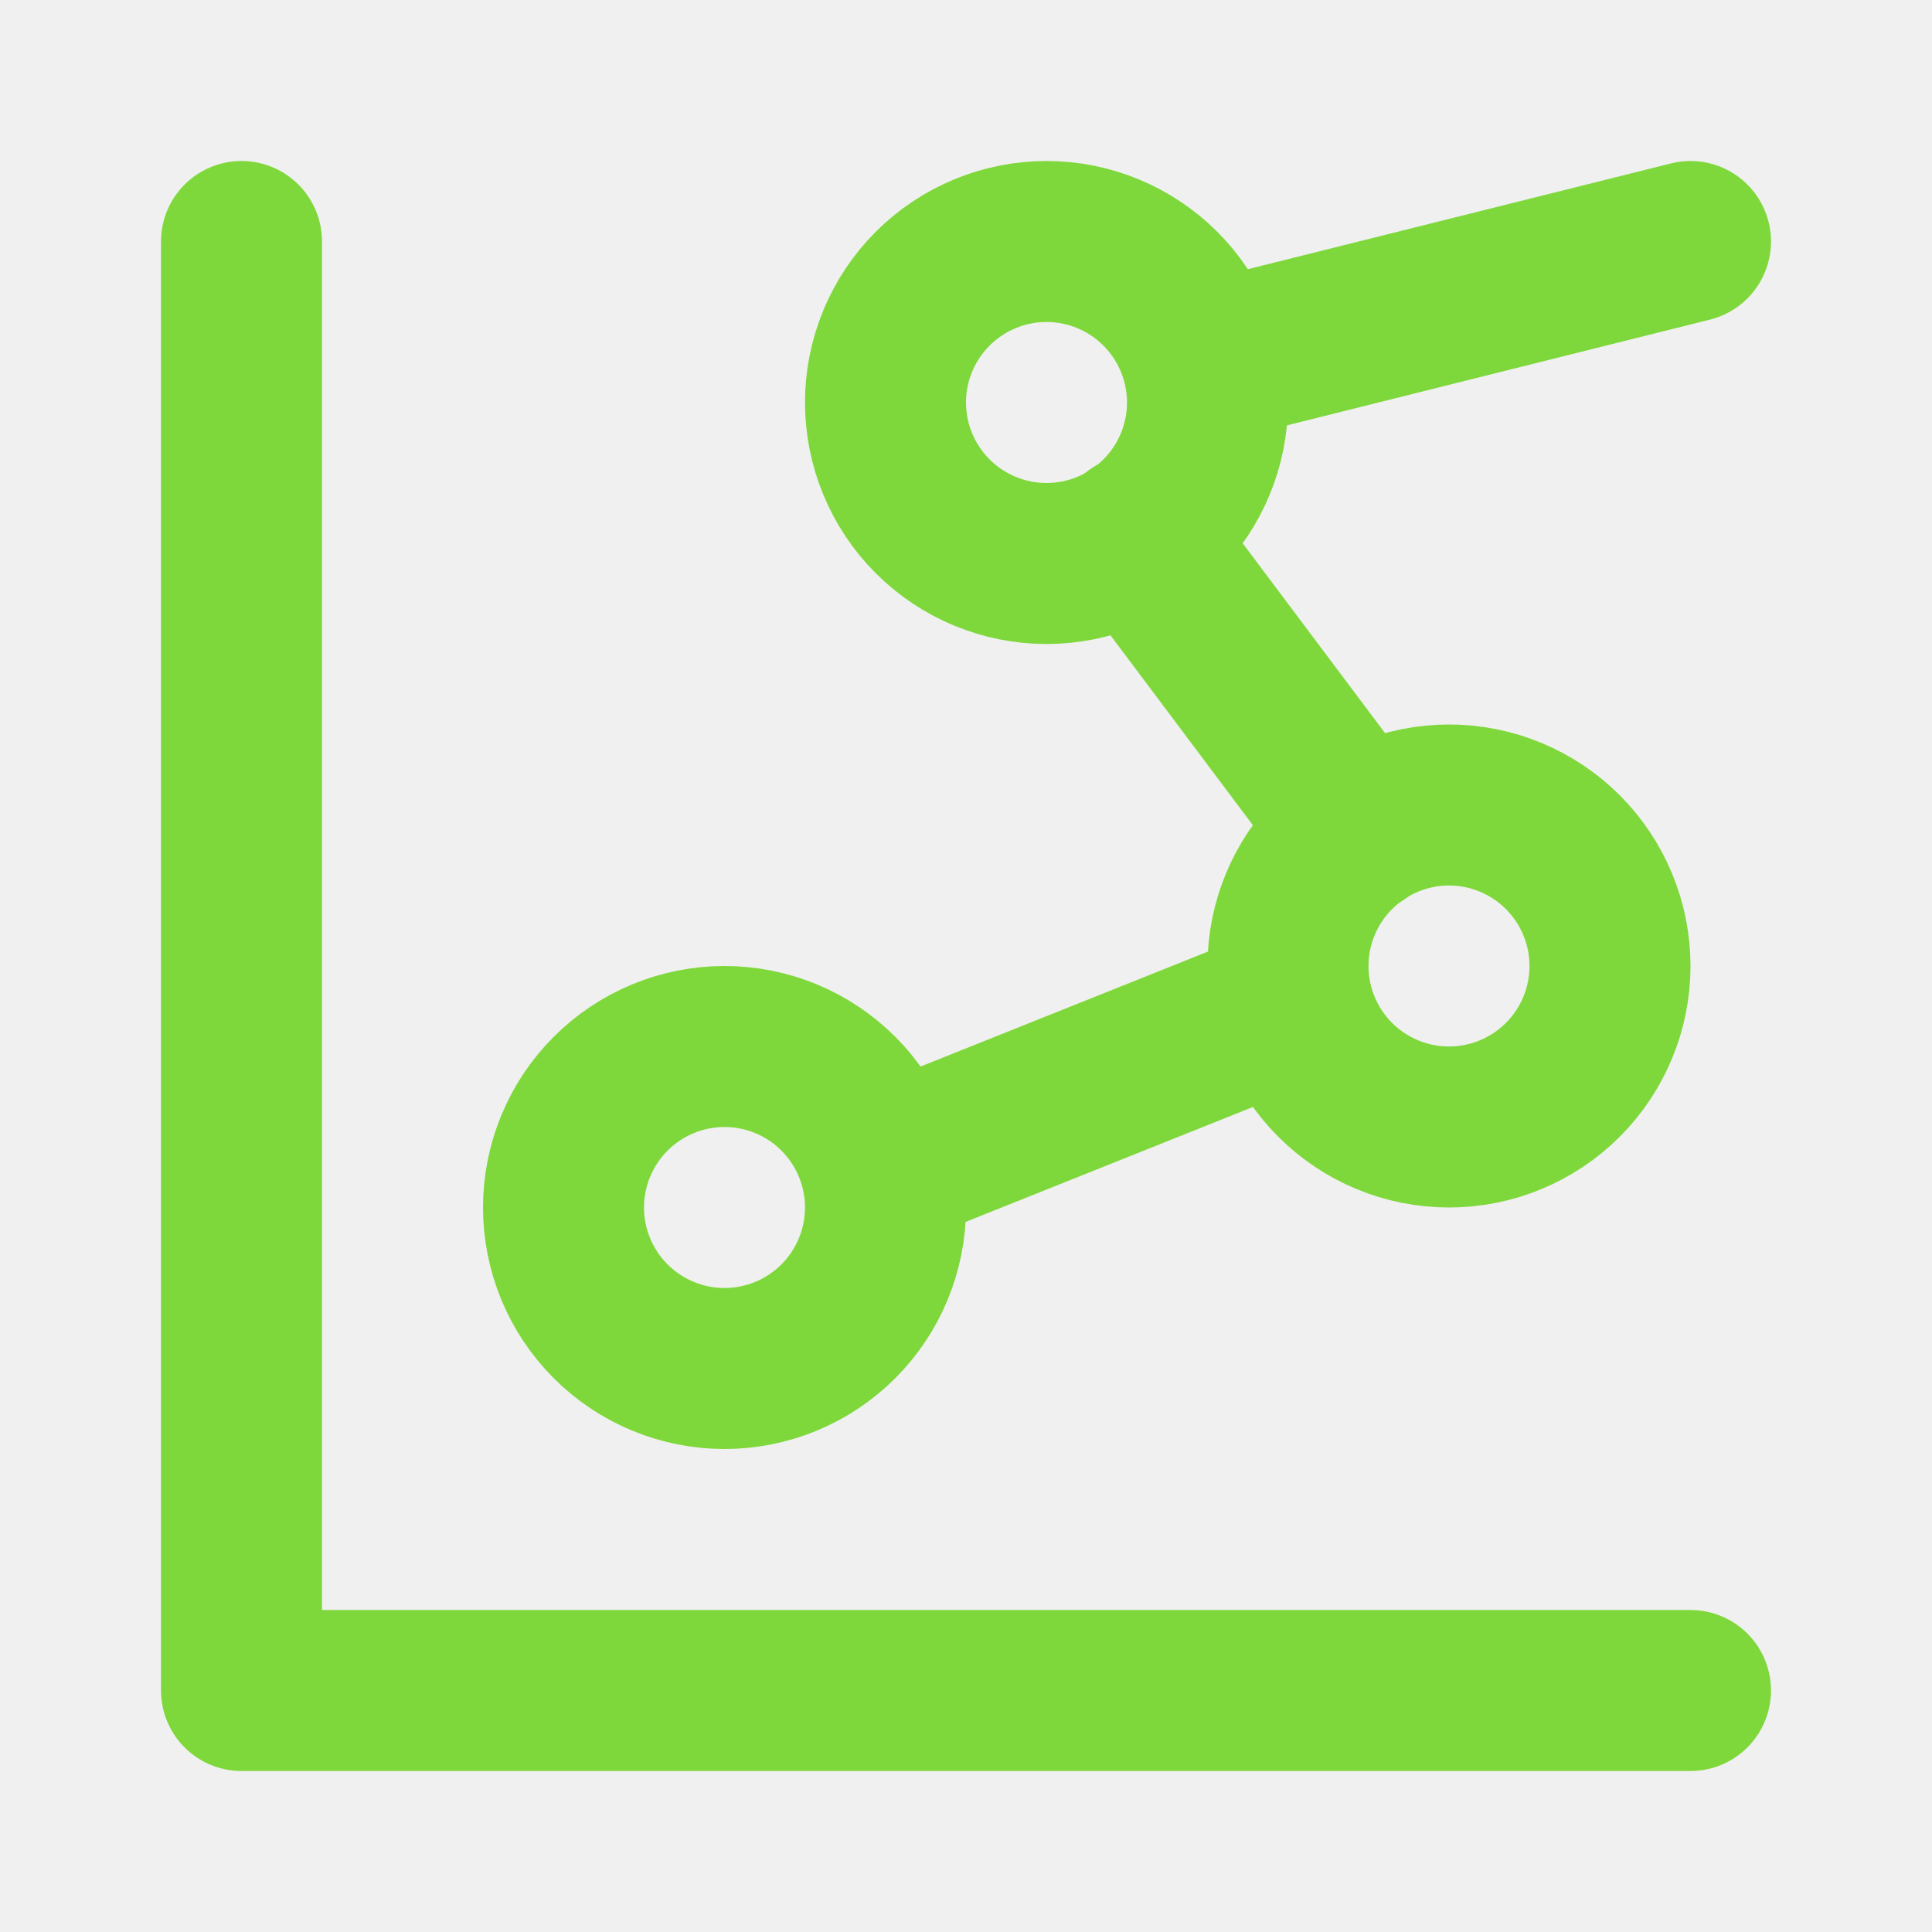
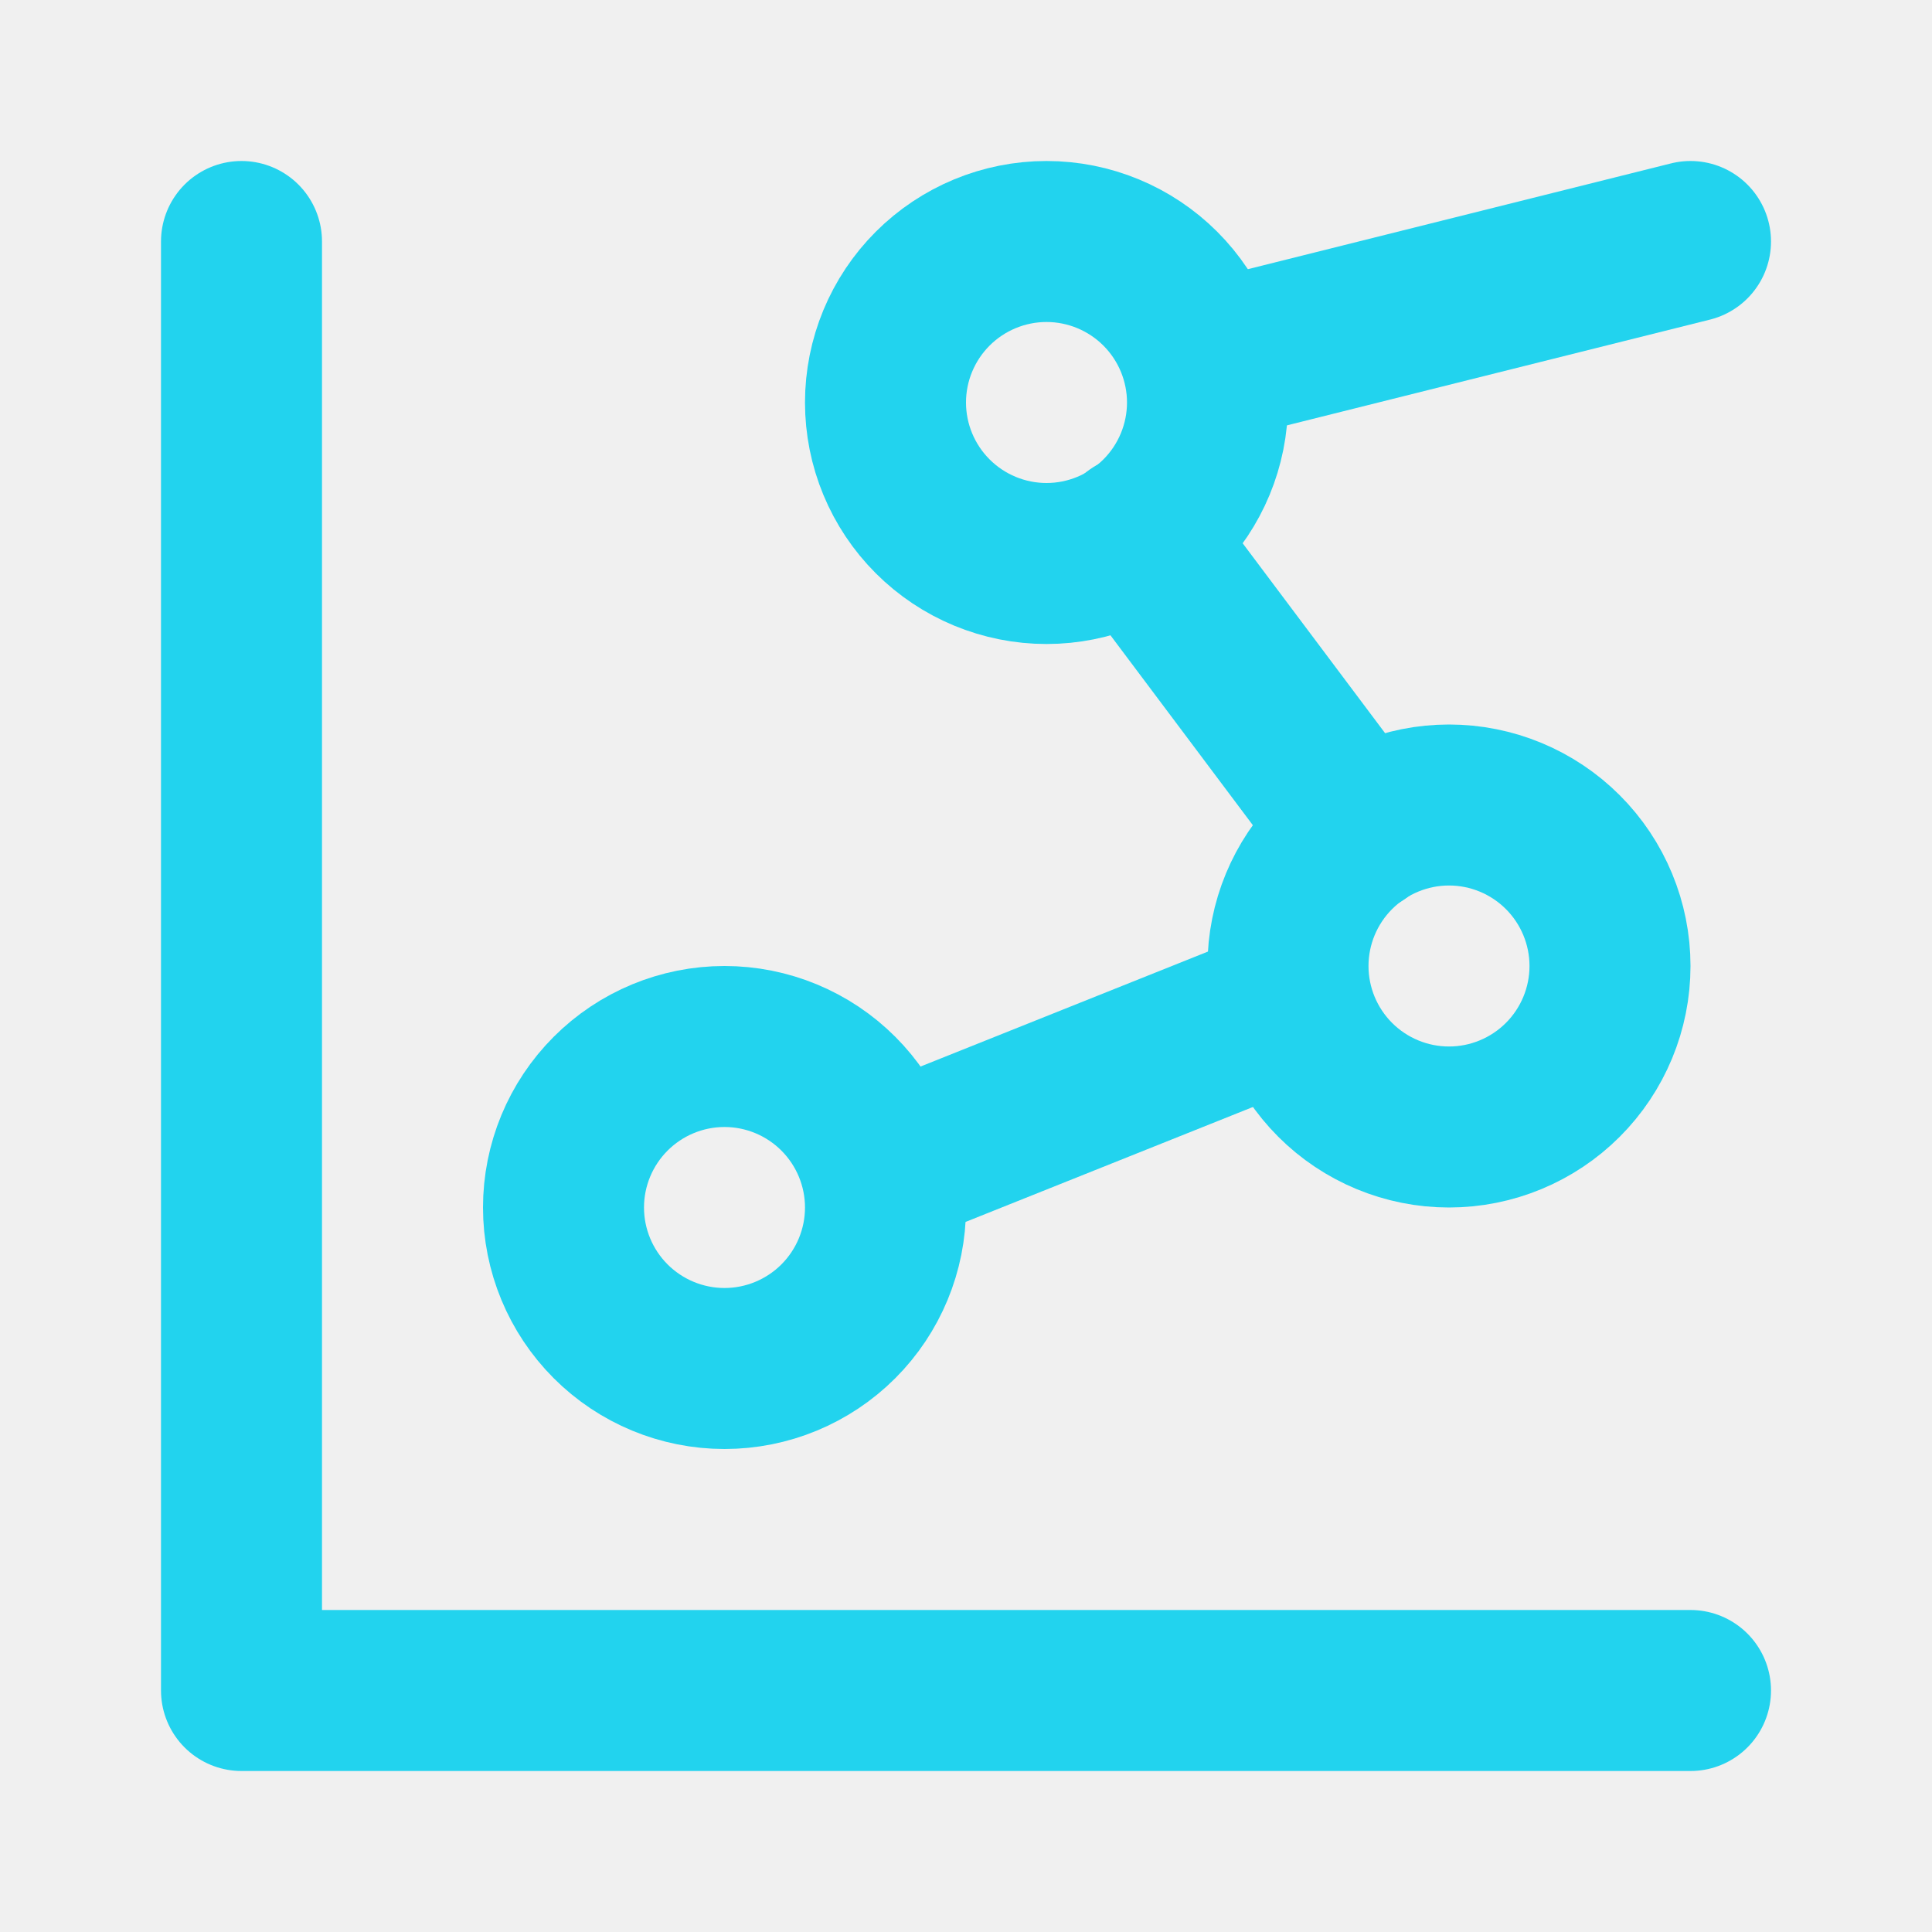
<svg xmlns="http://www.w3.org/2000/svg" width="24" height="24" viewBox="0 0 24 24" fill="none">
  <mask id="mask0_1_9909" style="mask-type:alpha" maskUnits="userSpaceOnUse" x="0" y="0" width="24" height="24">
    <rect width="24" height="24" fill="white" />
  </mask>
  <g mask="url(#mask0_1_9909)">
-     <path d="M3 3V21H21" stroke="#7FD83B" stroke-width="2" stroke-linecap="round" stroke-linejoin="round" />
-     <path d="M7 15C7 15.53 7.211 16.039 7.586 16.414C7.961 16.789 8.47 17 9 17C9.53 17 10.039 16.789 10.414 16.414C10.789 16.039 11 15.53 11 15C11 14.47 10.789 13.961 10.414 13.586C10.039 13.211 9.53 13 9 13C8.47 13 7.961 13.211 7.586 13.586C7.211 13.961 7 14.47 7 15Z" stroke="#7FD83B" stroke-width="2" stroke-linecap="round" stroke-linejoin="round" />
-     <path d="M11 5C11 5.53 11.211 6.039 11.586 6.414C11.961 6.789 12.47 7 13 7C13.53 7 14.039 6.789 14.414 6.414C14.789 6.039 15 5.53 15 5C15 4.47 14.789 3.961 14.414 3.586C14.039 3.211 13.53 3 13 3C12.47 3 11.961 3.211 11.586 3.586C11.211 3.961 11 4.47 11 5Z" stroke="#7FD83B" stroke-width="2" stroke-linecap="round" stroke-linejoin="round" />
-     <path d="M16 12C16 12.53 16.211 13.039 16.586 13.414C16.961 13.789 17.47 14 18 14C18.53 14 19.039 13.789 19.414 13.414C19.789 13.039 20 12.53 20 12C20 11.47 19.789 10.961 19.414 10.586C19.039 10.211 18.53 10 18 10C17.47 10 16.961 10.211 16.586 10.586C16.211 10.961 16 11.47 16 12Z" stroke="#7FD83B" stroke-width="2" stroke-linecap="round" stroke-linejoin="round" />
-     <path d="M21 3L15 4.5" stroke="#7FD83B" stroke-width="2" stroke-linecap="round" stroke-linejoin="round" />
-     <path d="M14.113 6.65L16.884 10.345" stroke="#7FD83B" stroke-width="2" stroke-linecap="round" stroke-linejoin="round" />
-     <path d="M16 12.5L11 14.5" stroke="#7FD83B" stroke-width="2" stroke-linecap="round" stroke-linejoin="round" />
+     <path d="M3 3V21H21" stroke="#22d3ee" stroke-width="2" stroke-linecap="round" stroke-linejoin="round" />
+     <path d="M7 15C7 15.53 7.211 16.039 7.586 16.414C7.961 16.789 8.47 17 9 17C9.53 17 10.039 16.789 10.414 16.414C10.789 16.039 11 15.53 11 15C11 14.47 10.789 13.961 10.414 13.586C10.039 13.211 9.53 13 9 13C8.47 13 7.961 13.211 7.586 13.586C7.211 13.961 7 14.47 7 15Z" stroke="#22d3ee" stroke-width="2" stroke-linecap="round" stroke-linejoin="round" />
+     <path d="M11 5C11 5.53 11.211 6.039 11.586 6.414C11.961 6.789 12.47 7 13 7C13.53 7 14.039 6.789 14.414 6.414C14.789 6.039 15 5.53 15 5C15 4.47 14.789 3.961 14.414 3.586C14.039 3.211 13.53 3 13 3C12.47 3 11.961 3.211 11.586 3.586C11.211 3.961 11 4.47 11 5Z" stroke="#22d3ee" stroke-width="2" stroke-linecap="round" stroke-linejoin="round" />
+     <path d="M16 12C16 12.53 16.211 13.039 16.586 13.414C16.961 13.789 17.47 14 18 14C18.53 14 19.039 13.789 19.414 13.414C19.789 13.039 20 12.53 20 12C20 11.47 19.789 10.961 19.414 10.586C19.039 10.211 18.53 10 18 10C17.47 10 16.961 10.211 16.586 10.586C16.211 10.961 16 11.47 16 12Z" stroke="#22d3ee" stroke-width="2" stroke-linecap="round" stroke-linejoin="round" />
+     <path d="M21 3L15 4.5" stroke="#22d3ee" stroke-width="2" stroke-linecap="round" stroke-linejoin="round" />
+     <path d="M14.113 6.65L16.884 10.345" stroke="#22d3ee" stroke-width="2" stroke-linecap="round" stroke-linejoin="round" />
+     <path d="M16 12.5L11 14.5" stroke="#22d3ee" stroke-width="2" stroke-linecap="round" stroke-linejoin="round" />
  </g>
</svg>
